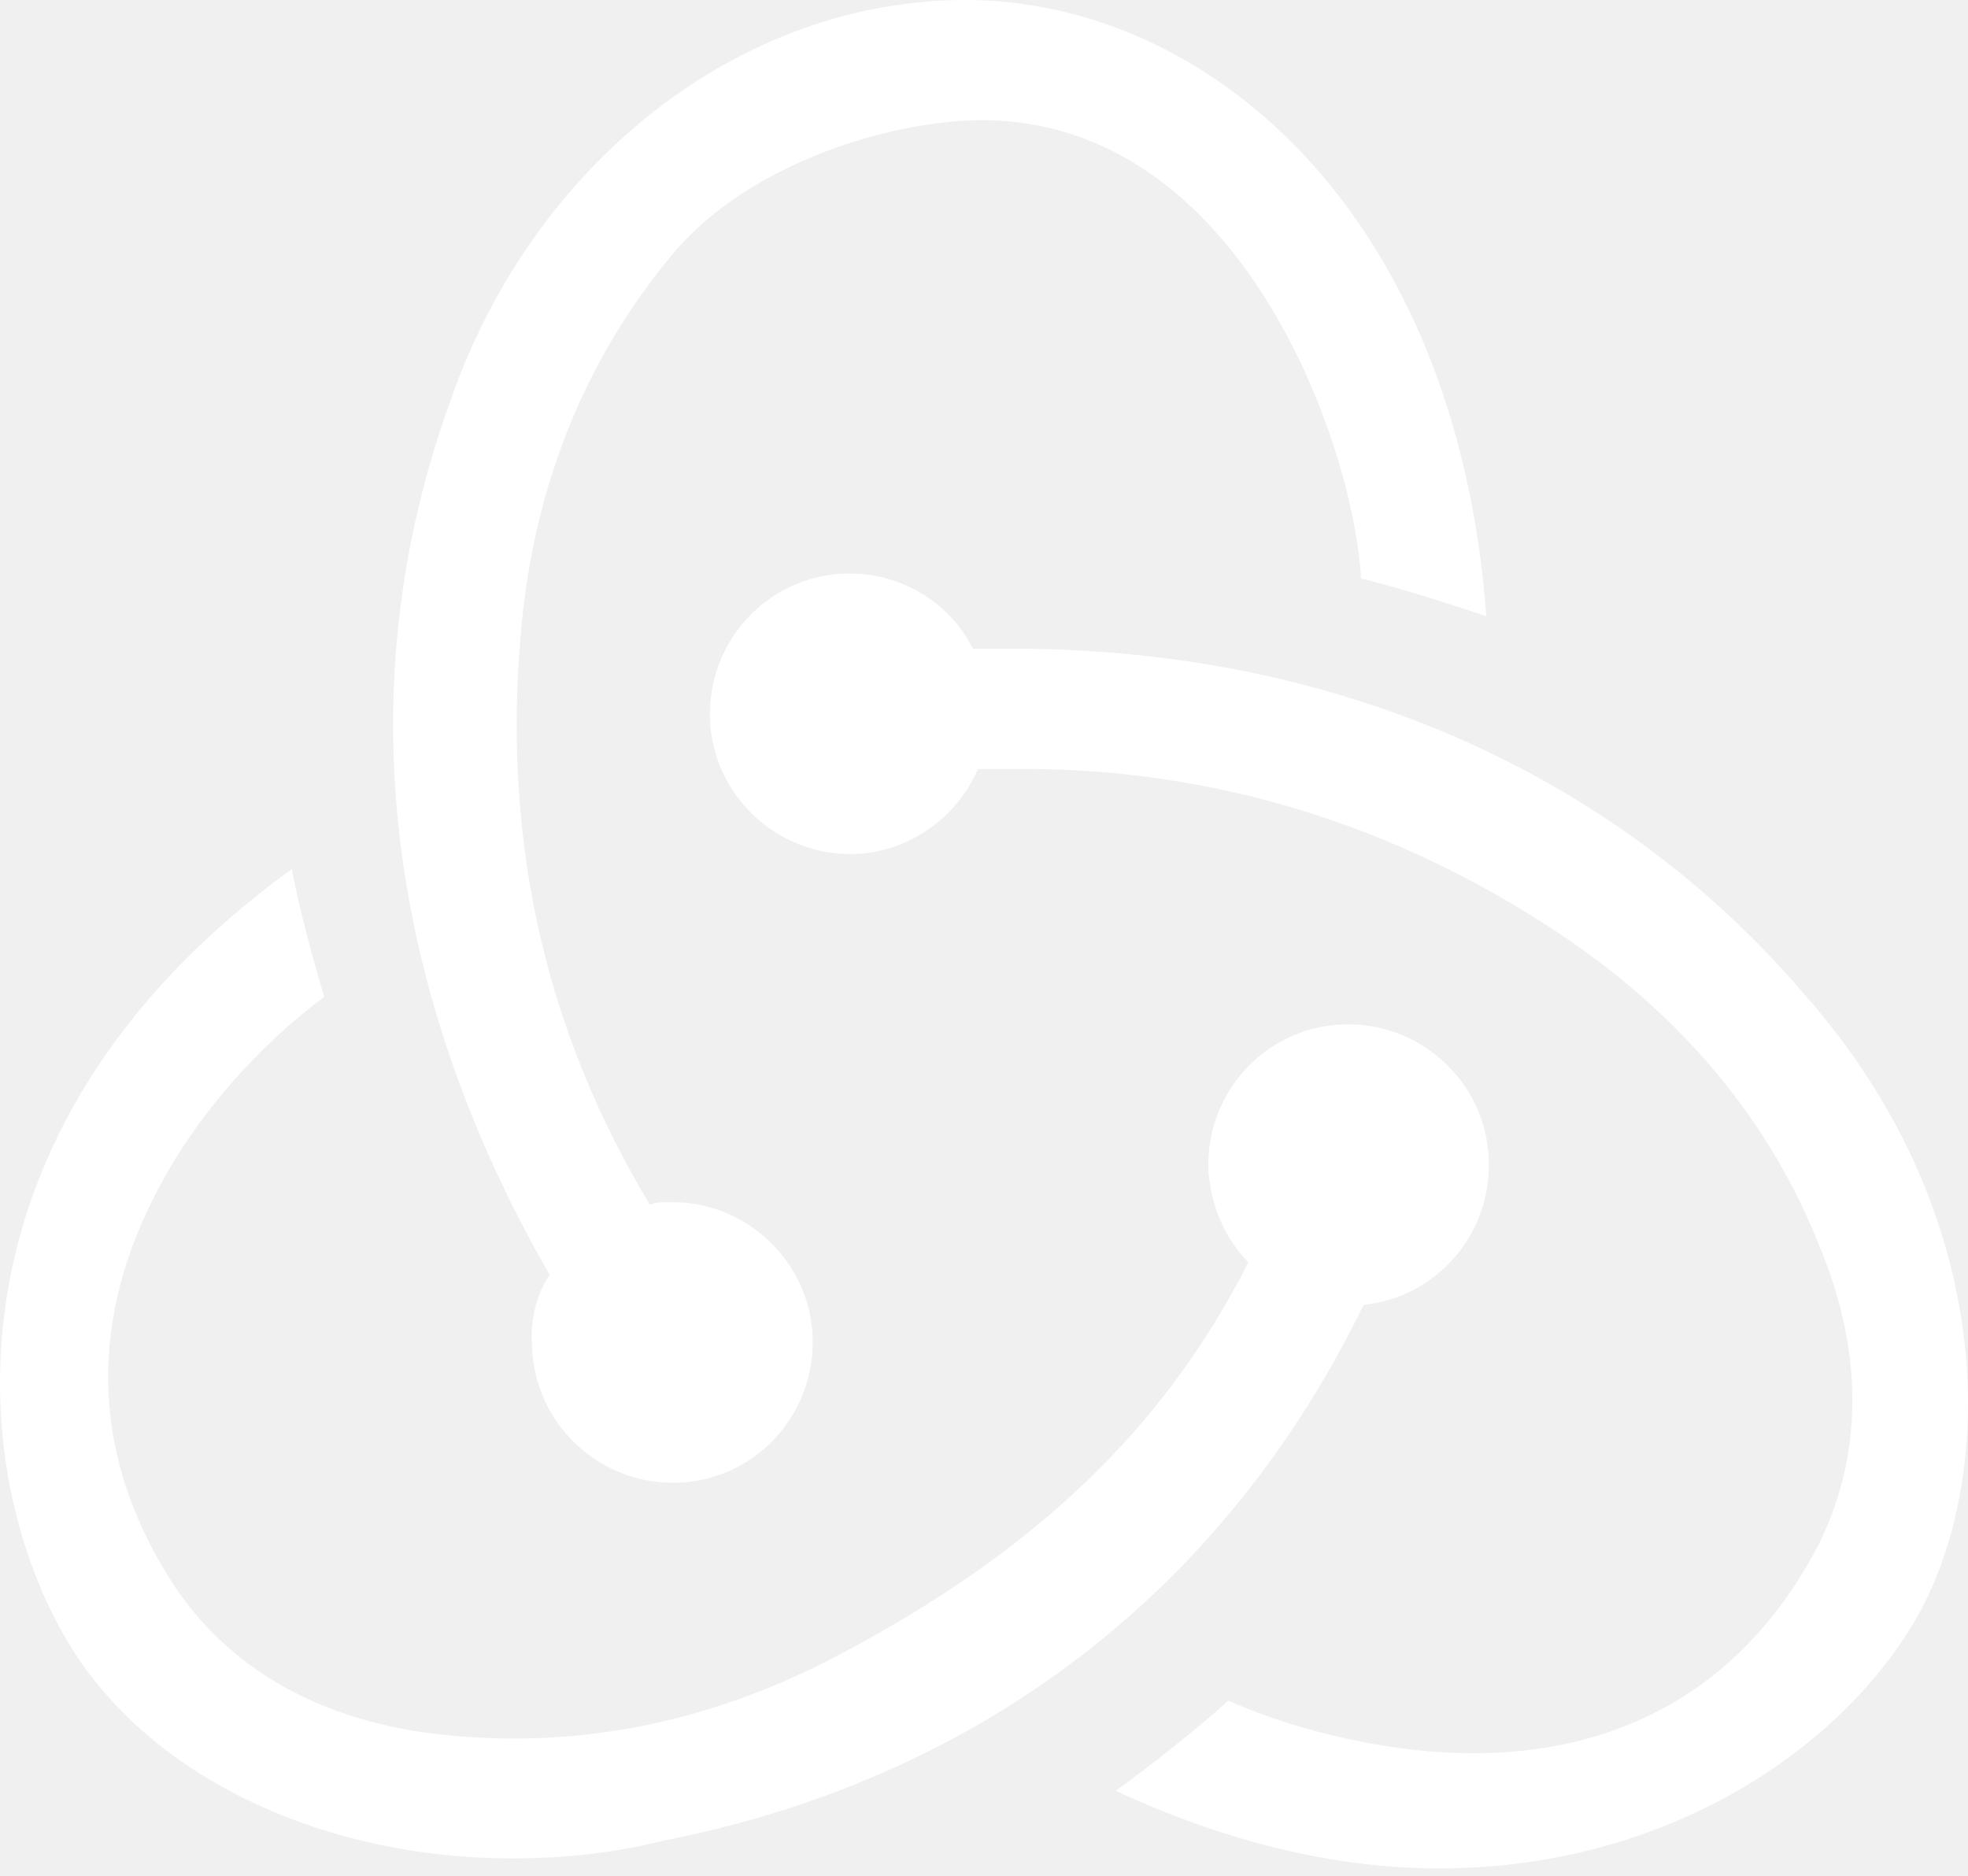
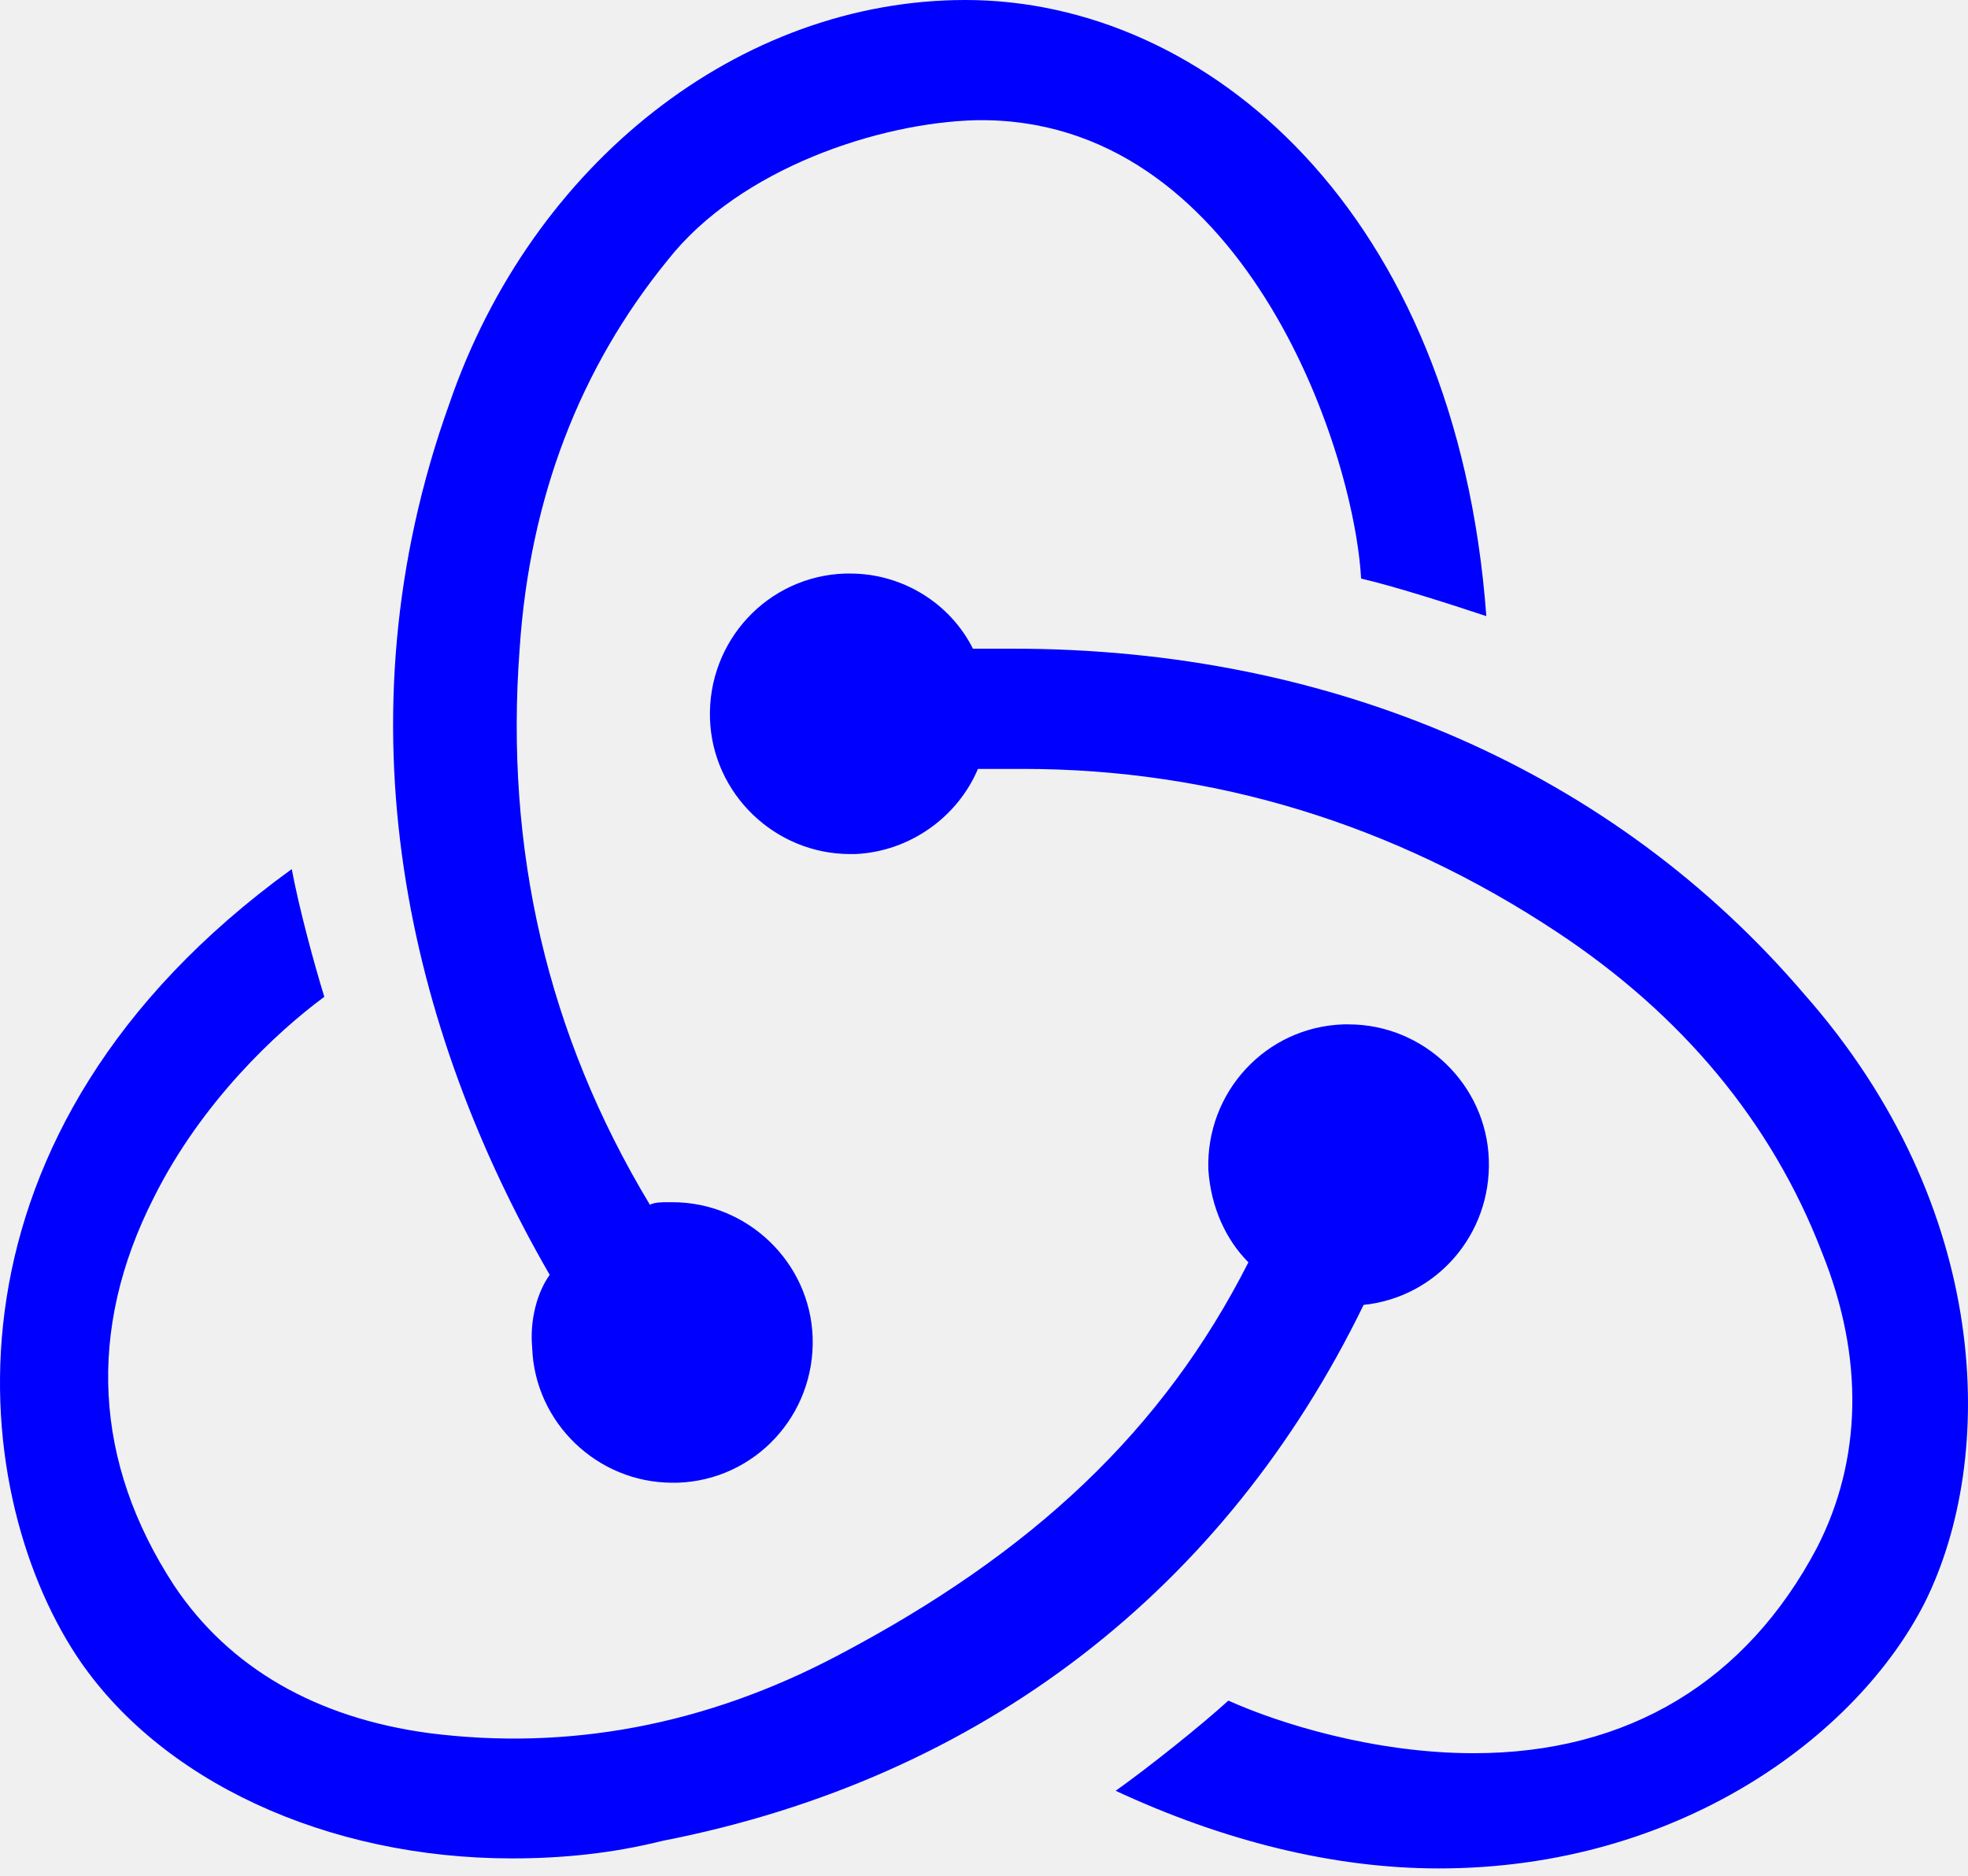
<svg xmlns="http://www.w3.org/2000/svg" width="256px" height="244px" viewBox="0 0 256 244" version="1.1" preserveAspectRatio="xMidYMid">
  <g>
-     <path d="M177.381,169.733 C186.828,168.755 193.995,160.611 193.669,150.837 C193.344,141.064 185.199,133.245 175.426,133.245 L174.775,133.245 C164.676,133.571 156.857,142.041 157.183,152.14 C157.509,157.027 159.464,161.262 162.395,164.194 C151.319,186.022 134.379,201.985 108.969,215.342 C91.703,224.464 73.786,227.722 55.868,225.442 C41.209,223.487 29.807,216.971 22.64,206.22 C12.215,190.257 11.238,172.991 20.034,155.724 C26.223,143.344 35.996,134.222 42.186,129.661 C40.883,125.426 38.928,118.259 37.951,113.047 C-9.286,147.254 -4.399,193.515 9.935,215.342 C20.685,231.631 42.512,241.731 66.619,241.731 C73.134,241.731 79.65,241.079 86.165,239.45 C127.864,231.306 159.464,206.546 177.381,169.733 Z M234.717,129.336 C209.958,100.341 173.472,84.378 131.773,84.378 L126.561,84.378 C123.629,78.514 117.439,74.604 110.598,74.604 L109.946,74.604 C99.848,74.93 92.029,83.4 92.355,93.5 C92.681,103.273 100.825,111.092 110.598,111.092 L111.249,111.092 C118.416,110.766 124.606,106.205 127.212,100.015 L133.076,100.015 C157.835,100.015 181.29,107.182 202.465,121.191 C218.754,131.942 230.482,145.951 236.997,162.891 C242.535,176.574 242.209,189.931 236.345,201.334 C227.224,218.6 211.913,228.048 191.715,228.048 C178.684,228.048 166.305,224.138 159.789,221.206 C156.206,224.464 149.69,229.677 145.13,232.935 C159.138,239.45 173.472,243.034 187.154,243.034 C218.428,243.034 241.558,225.767 250.354,208.501 C259.801,189.605 259.149,157.027 234.717,129.336 Z M69.225,175.271 C69.551,185.045 77.695,192.863 87.468,192.863 L88.12,192.863 C98.219,192.538 106.037,184.067 105.711,173.968 C105.386,164.194 97.241,156.376 87.468,156.376 L86.817,156.376 C86.165,156.376 85.188,156.376 84.536,156.701 C71.18,134.548 65.642,110.44 67.596,84.378 C68.899,64.831 75.415,47.89 86.817,33.881 C96.264,21.827 114.507,15.963 126.886,15.638 C161.418,14.986 176.078,57.989 177.055,75.256 C181.29,76.233 188.457,78.514 193.344,80.143 C189.434,27.366 156.857,0 125.583,0 C96.264,0 69.225,21.176 58.475,52.451 C43.489,94.151 53.262,134.222 71.505,165.823 C69.877,168.104 68.899,171.687 69.225,175.271 Z" fill="#ffffff" />
+     <path d="M177.381,169.733 C186.828,168.755 193.995,160.611 193.669,150.837 C193.344,141.064 185.199,133.245 175.426,133.245 L174.775,133.245 C164.676,133.571 156.857,142.041 157.183,152.14 C157.509,157.027 159.464,161.262 162.395,164.194 C151.319,186.022 134.379,201.985 108.969,215.342 C91.703,224.464 73.786,227.722 55.868,225.442 C41.209,223.487 29.807,216.971 22.64,206.22 C12.215,190.257 11.238,172.991 20.034,155.724 C26.223,143.344 35.996,134.222 42.186,129.661 C40.883,125.426 38.928,118.259 37.951,113.047 C-9.286,147.254 -4.399,193.515 9.935,215.342 C20.685,231.631 42.512,241.731 66.619,241.731 C73.134,241.731 79.65,241.079 86.165,239.45 C127.864,231.306 159.464,206.546 177.381,169.733 Z M234.717,129.336 C209.958,100.341 173.472,84.378 131.773,84.378 L126.561,84.378 C123.629,78.514 117.439,74.604 110.598,74.604 L109.946,74.604 C99.848,74.93 92.029,83.4 92.355,93.5 C92.681,103.273 100.825,111.092 110.598,111.092 L111.249,111.092 C118.416,110.766 124.606,106.205 127.212,100.015 L133.076,100.015 C157.835,100.015 181.29,107.182 202.465,121.191 C218.754,131.942 230.482,145.951 236.997,162.891 C242.535,176.574 242.209,189.931 236.345,201.334 C227.224,218.6 211.913,228.048 191.715,228.048 C178.684,228.048 166.305,224.138 159.789,221.206 C156.206,224.464 149.69,229.677 145.13,232.935 C159.138,239.45 173.472,243.034 187.154,243.034 C218.428,243.034 241.558,225.767 250.354,208.501 C259.801,189.605 259.149,157.027 234.717,129.336 Z M69.225,175.271 C69.551,185.045 77.695,192.863 87.468,192.863 L88.12,192.863 C98.219,192.538 106.037,184.067 105.711,173.968 C105.386,164.194 97.241,156.376 87.468,156.376 L86.817,156.376 C86.165,156.376 85.188,156.376 84.536,156.701 C71.18,134.548 65.642,110.44 67.596,84.378 C68.899,64.831 75.415,47.89 86.817,33.881 C96.264,21.827 114.507,15.963 126.886,15.638 C161.418,14.986 176.078,57.989 177.055,75.256 C181.29,76.233 188.457,78.514 193.344,80.143 C189.434,27.366 156.857,0 125.583,0 C96.264,0 69.225,21.176 58.475,52.451 C43.489,94.151 53.262,134.222 71.505,165.823 C69.877,168.104 68.899,171.687 69.225,175.271 Z" fill="#0000ff" />
  </g>
</svg>
